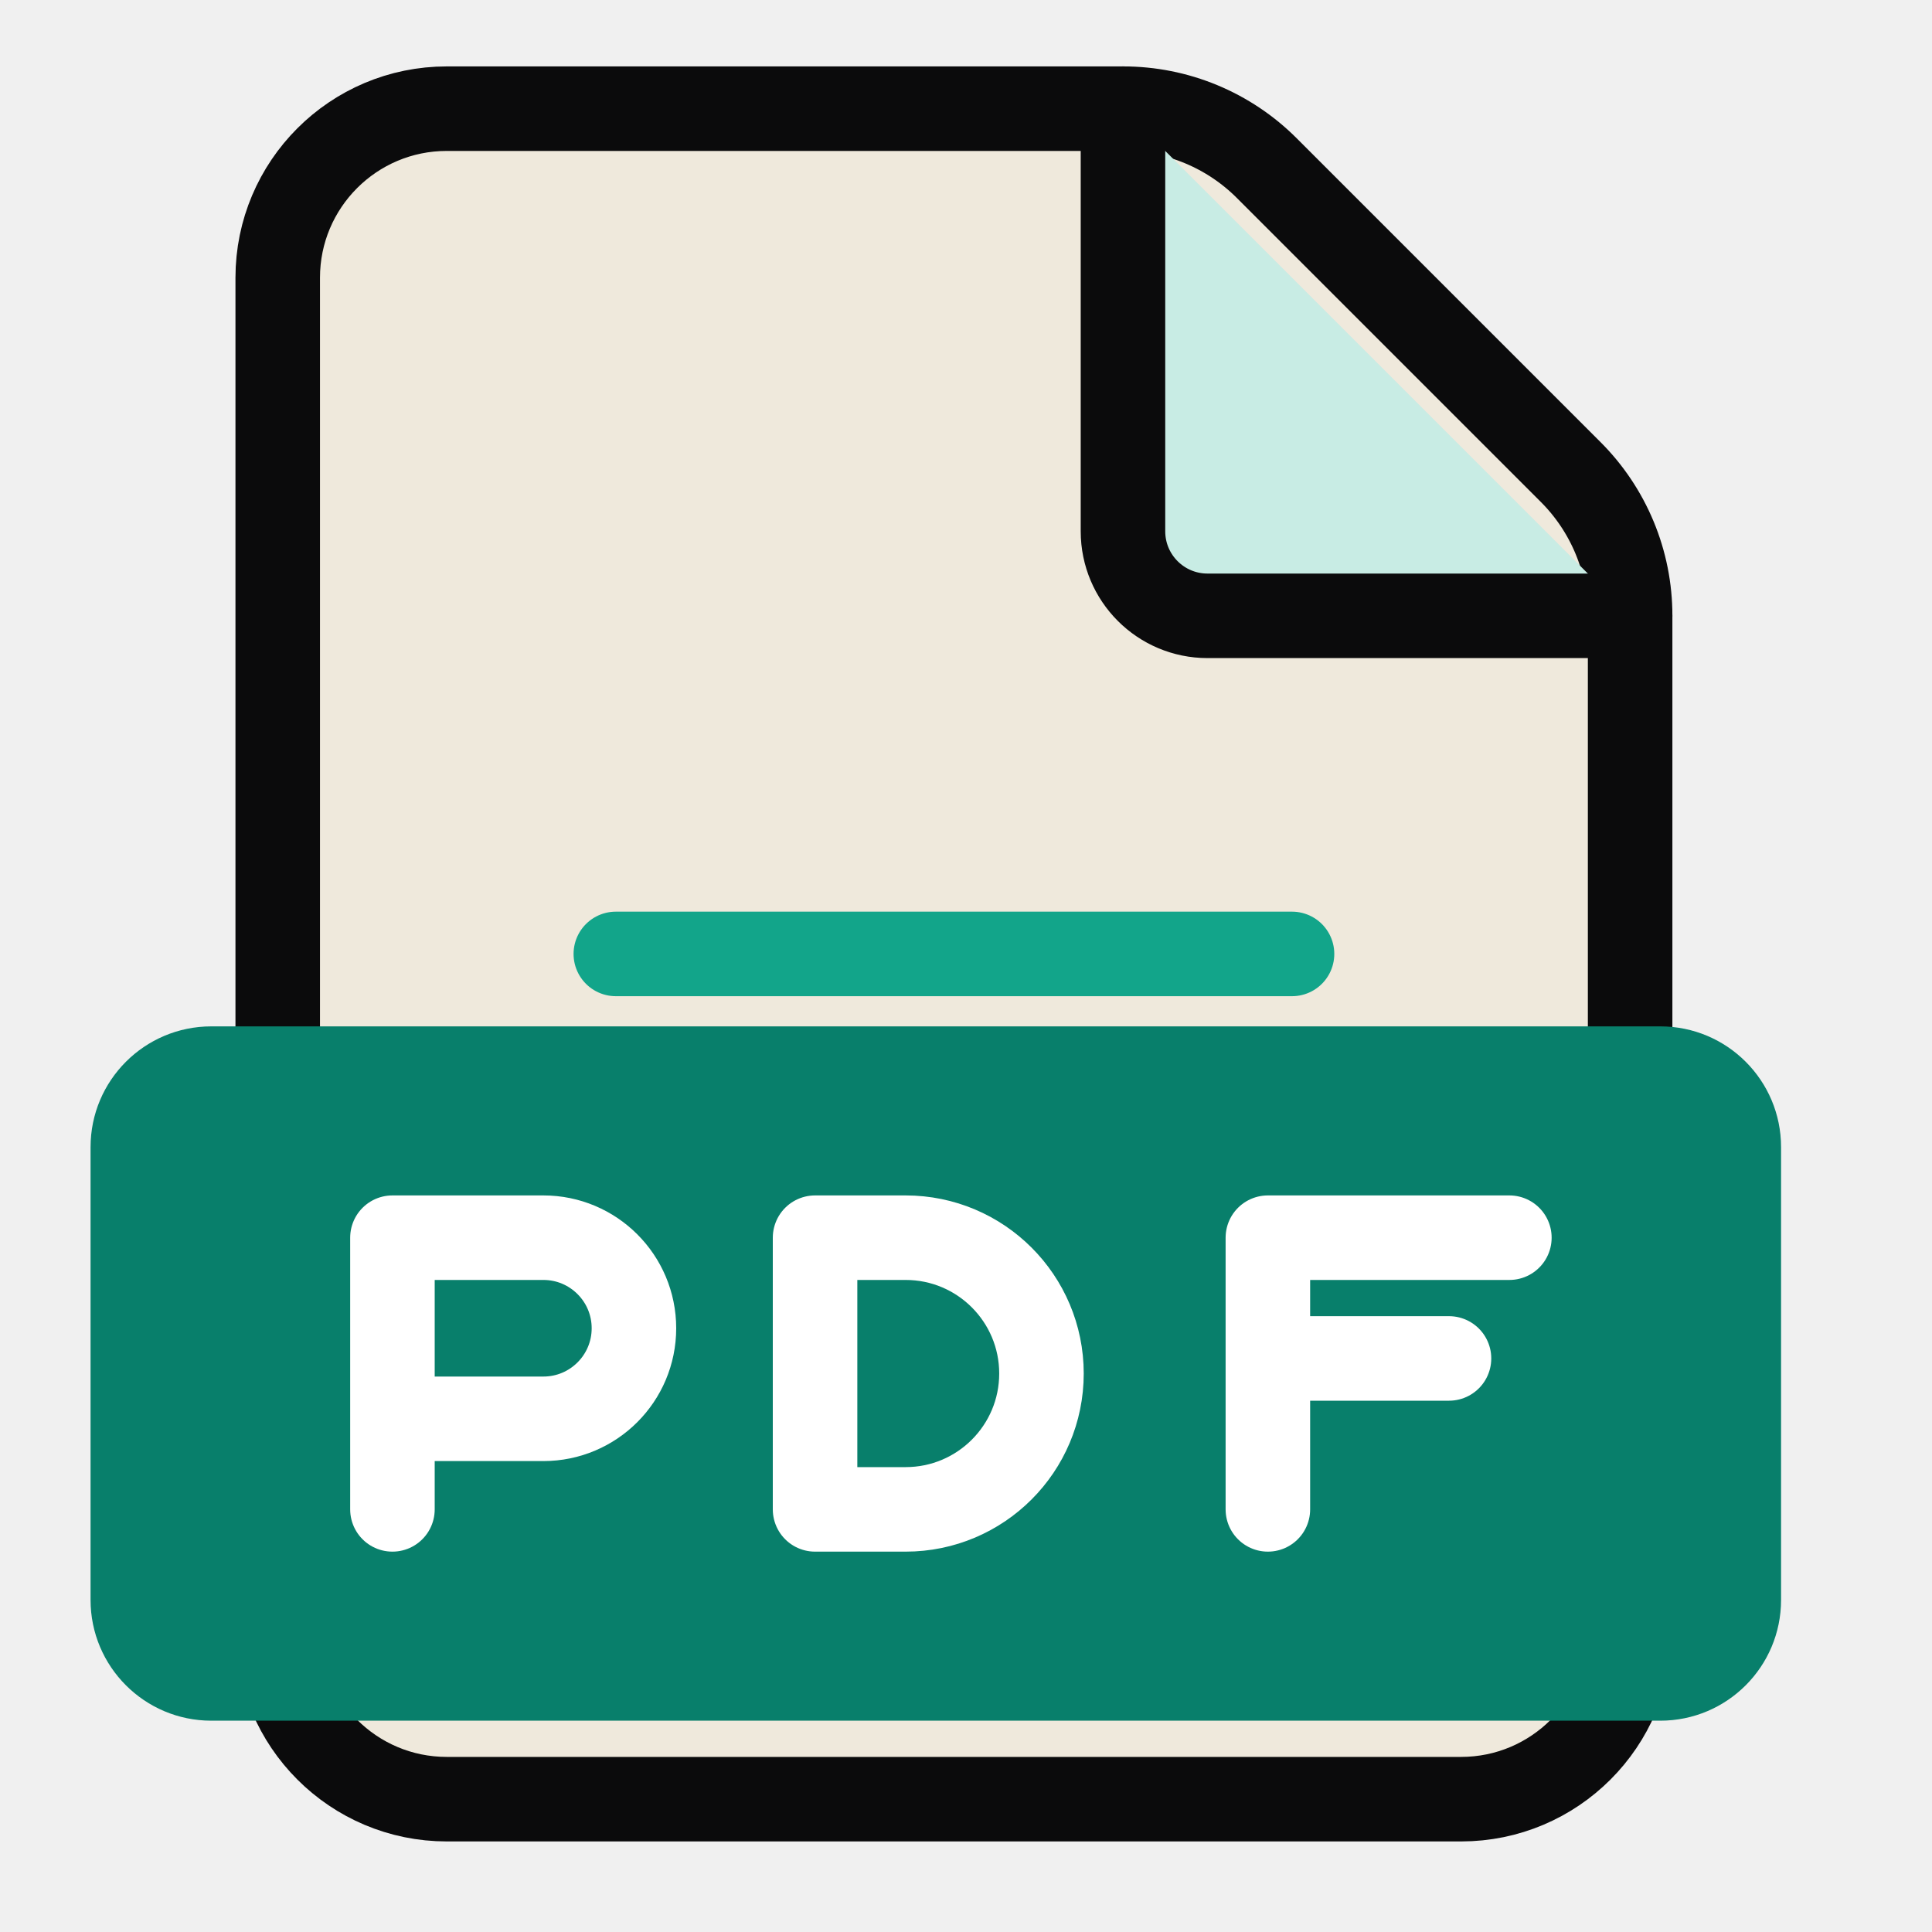
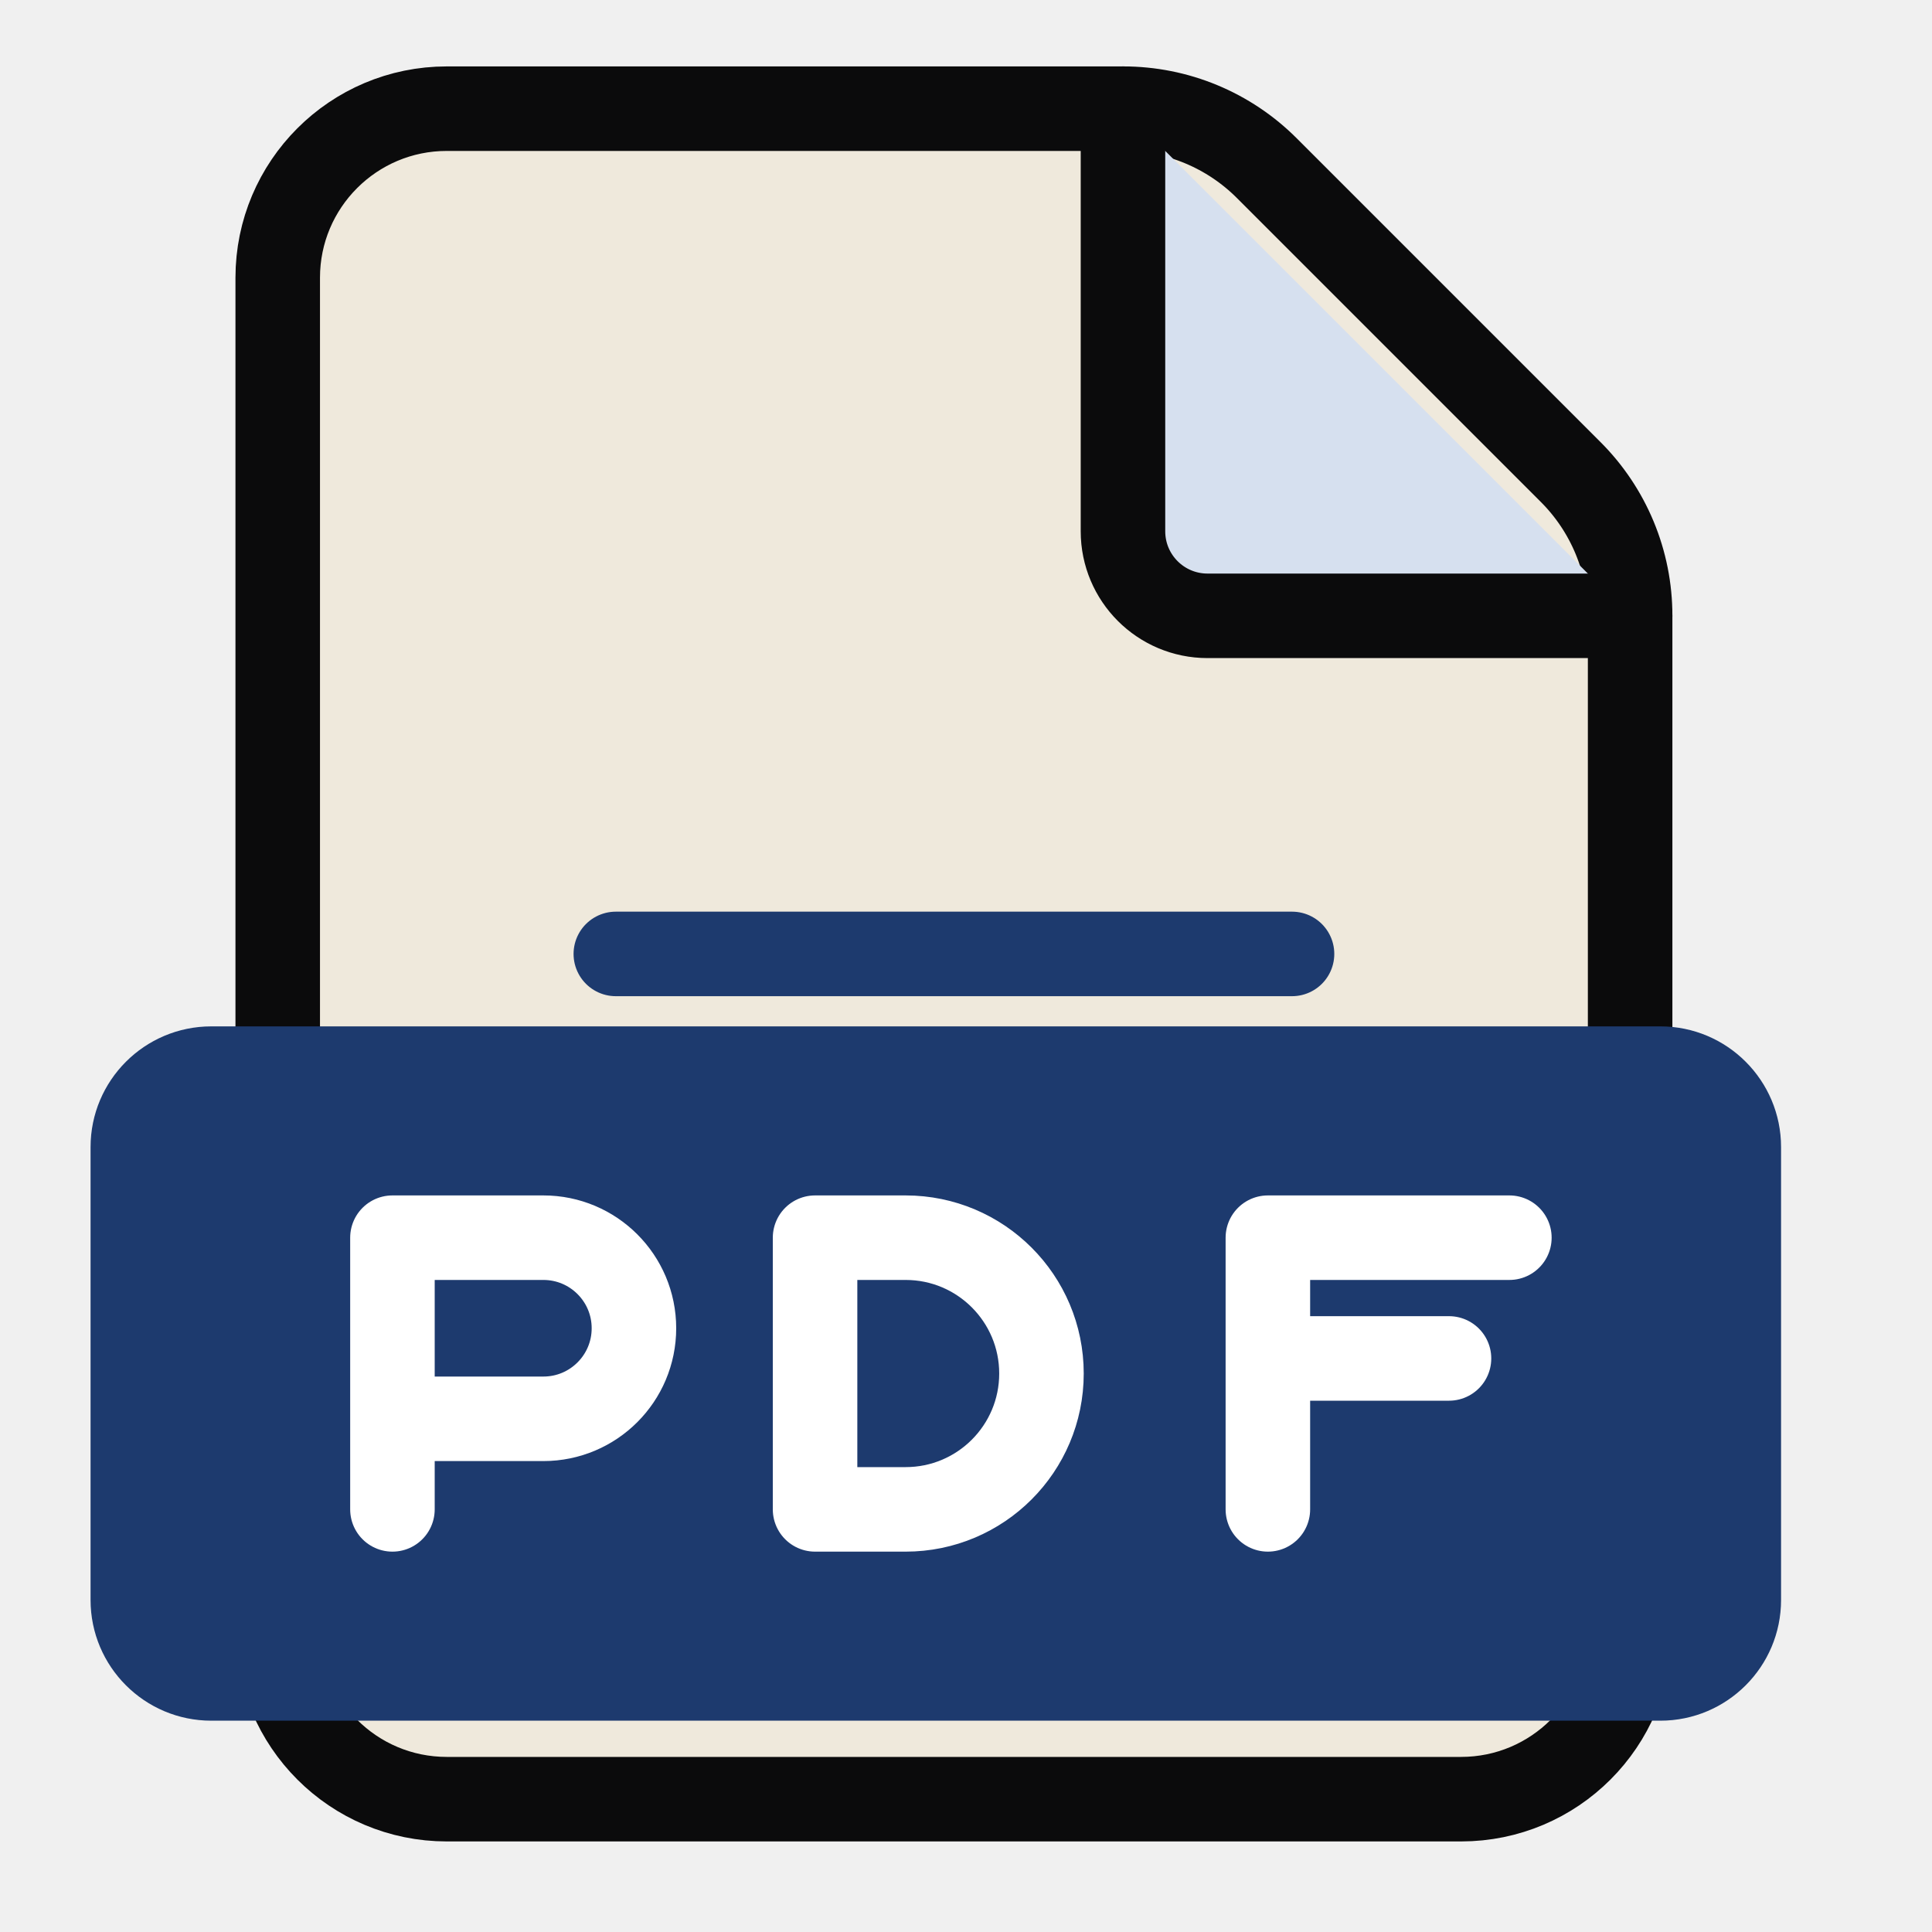
<svg xmlns="http://www.w3.org/2000/svg" width="64" height="64" viewBox="0 0 64 64">
  <g transform="translate(-2 -2) scale(2.8)" stroke="#0b0b0c" stroke-width="1" stroke-linecap="round" stroke-linejoin="round">
    <path fill="#efe9dc" d="M6 22a2 2 0 0 1-2-2V4a2 2 0 0 1 2-2h8a2.4 2.4 0 0 1 1.704.706l3.588 3.588A2.4 2.4 0 0 1 20 8v12a2 2 0 0 1-2 2z" />
-     <path fill="#c8ece4" d="M14 2v5a1 1 0 0 0 1 1h5" />
-     <path fill="none" stroke="#12a58a" d="M8 12h8M8 15h5" />
+     <path fill="#d6e0ef" d="M14 2v5a1 1 0 0 0 1 1h5" />
+     <path fill="none" stroke="#1d3a6e" d="M8 12h8M8 15h5" />
  </g>
-   <rect x="3" y="34" width="56" height="23" rx="4" fill="#087f6b" />
+   <rect x="3" y="34" width="56" height="23" rx="4" fill="#1d3a6e" />
  <g fill="none" stroke="#fff" stroke-width="2.8" stroke-linecap="round" stroke-linejoin="round">
    <path d="M13 50V41h5a3 3 0 0 1 0 6h-5" />
    <path d="M27 41v9h3a4.5 4.5 0 0 0 0-9z" />
    <path d="M42 50V41h8M42 45h6" />
  </g>
</svg>
